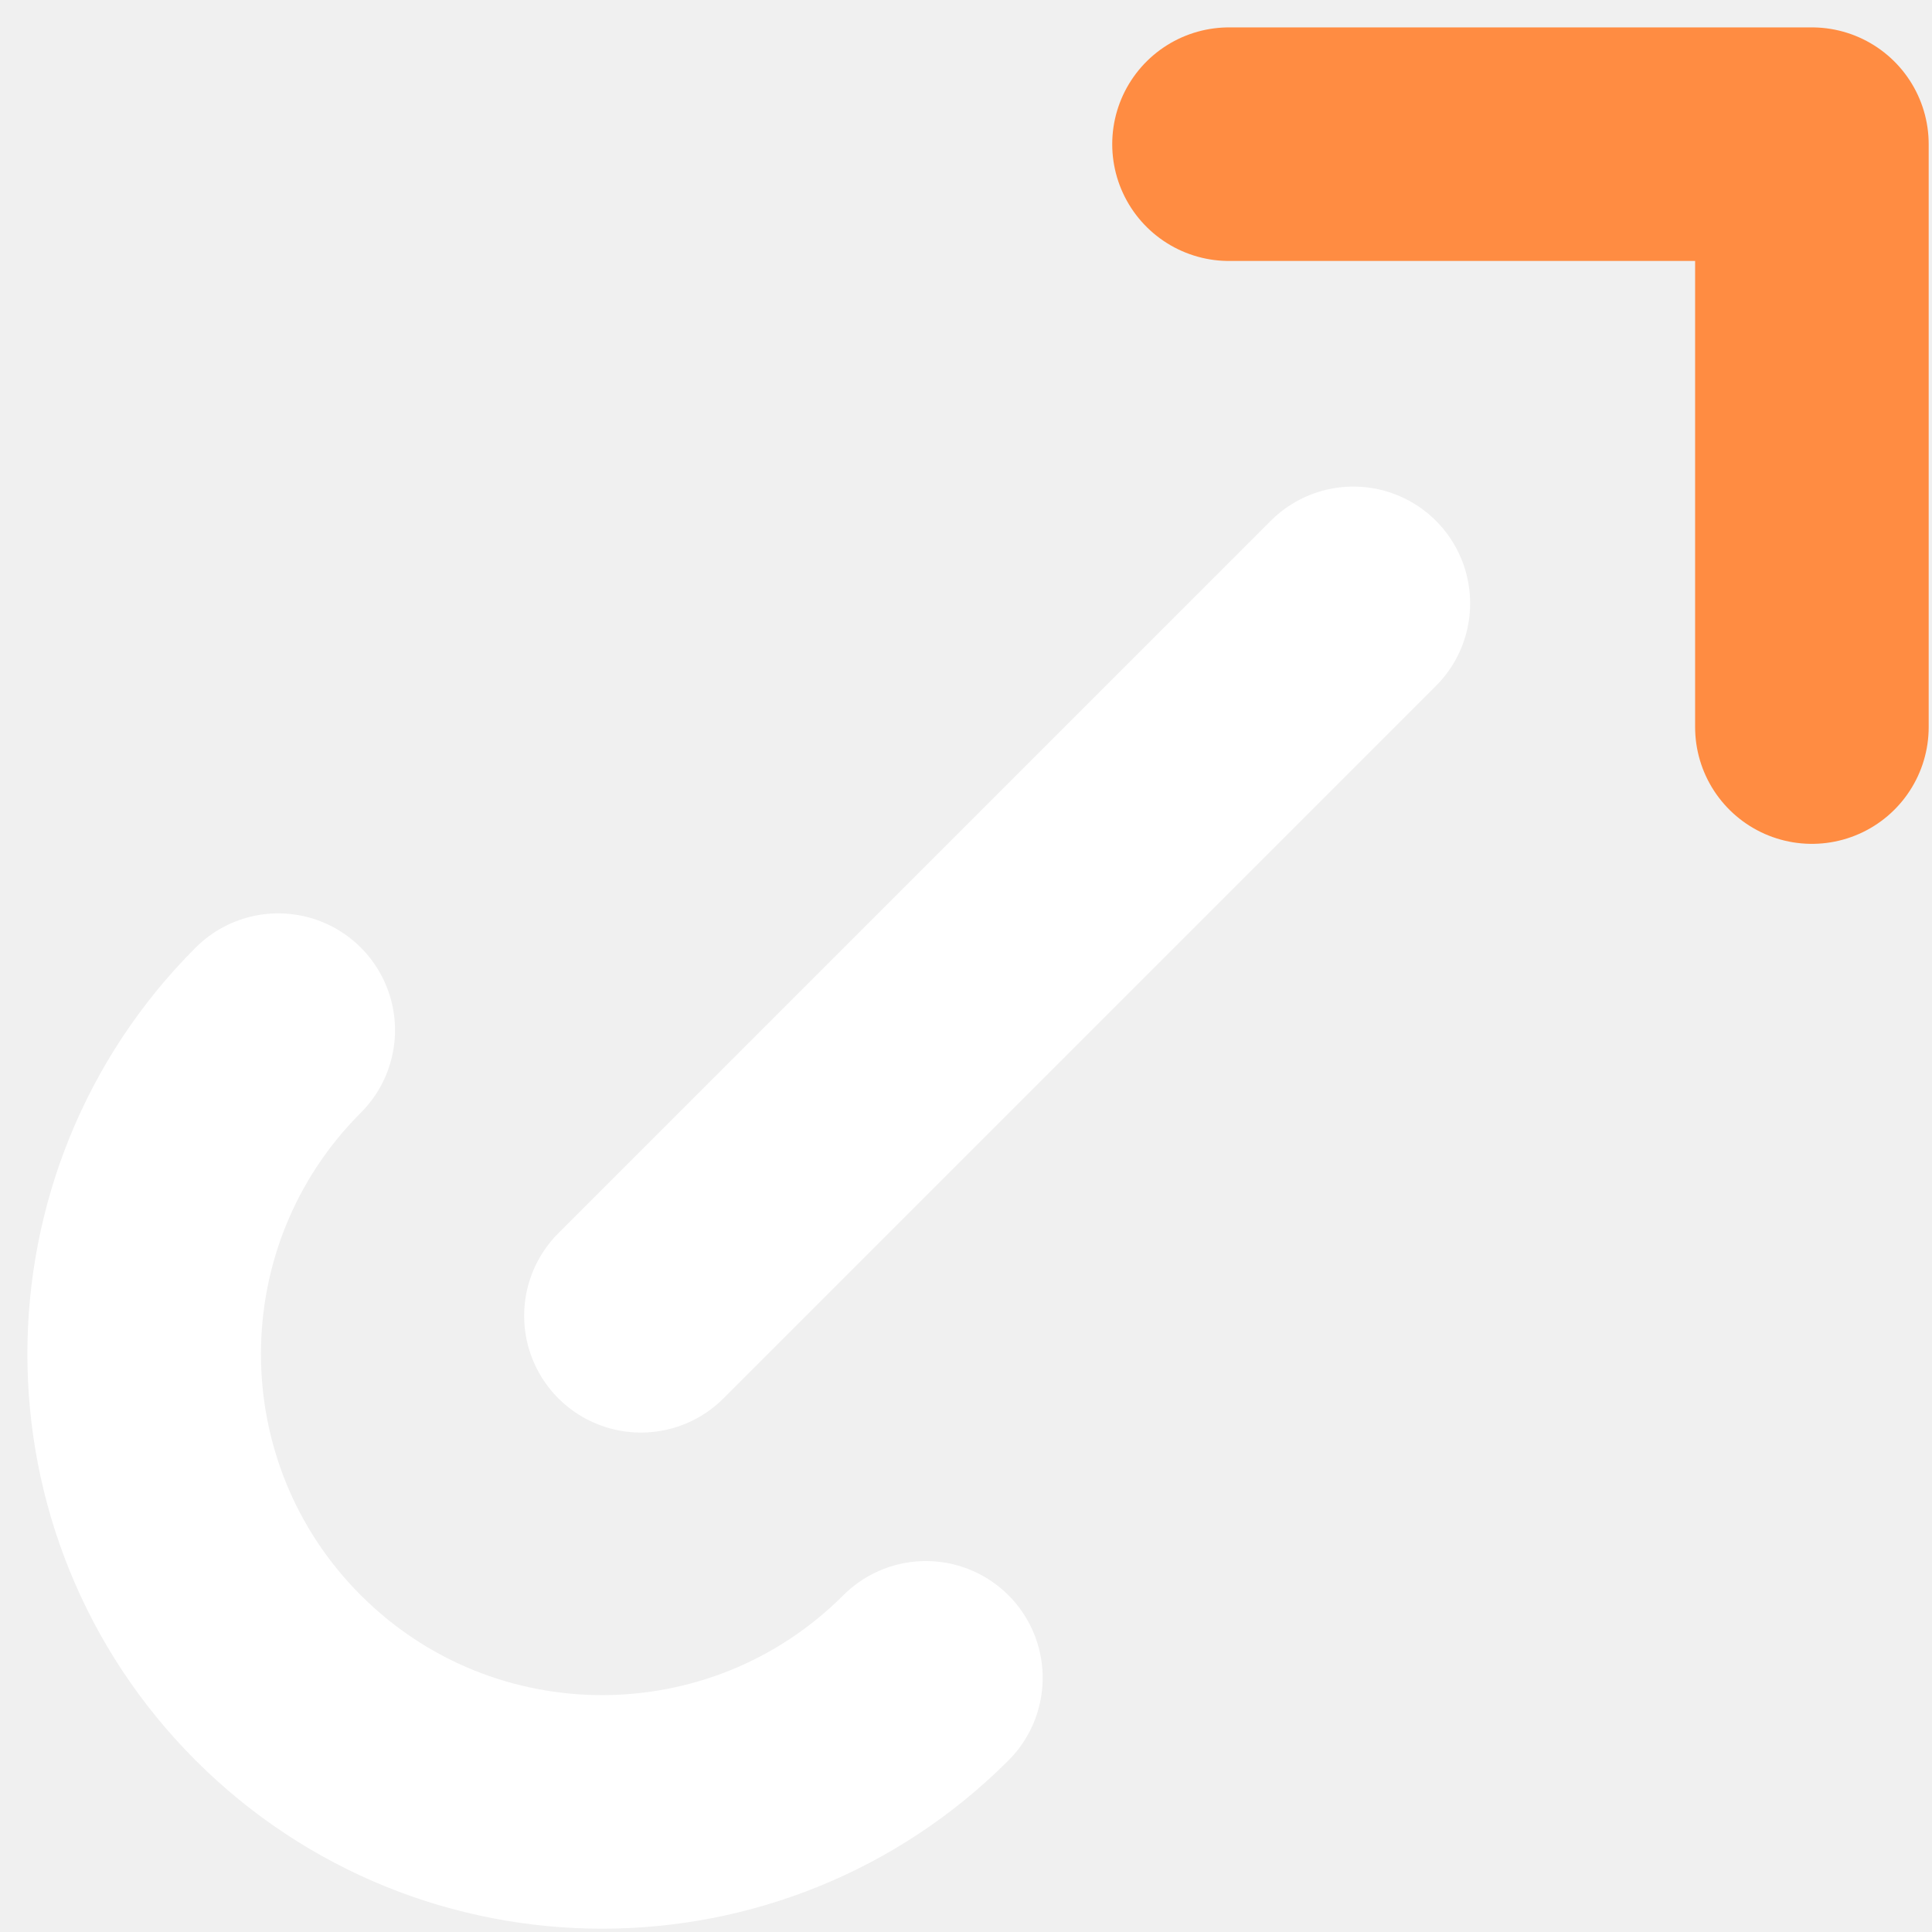
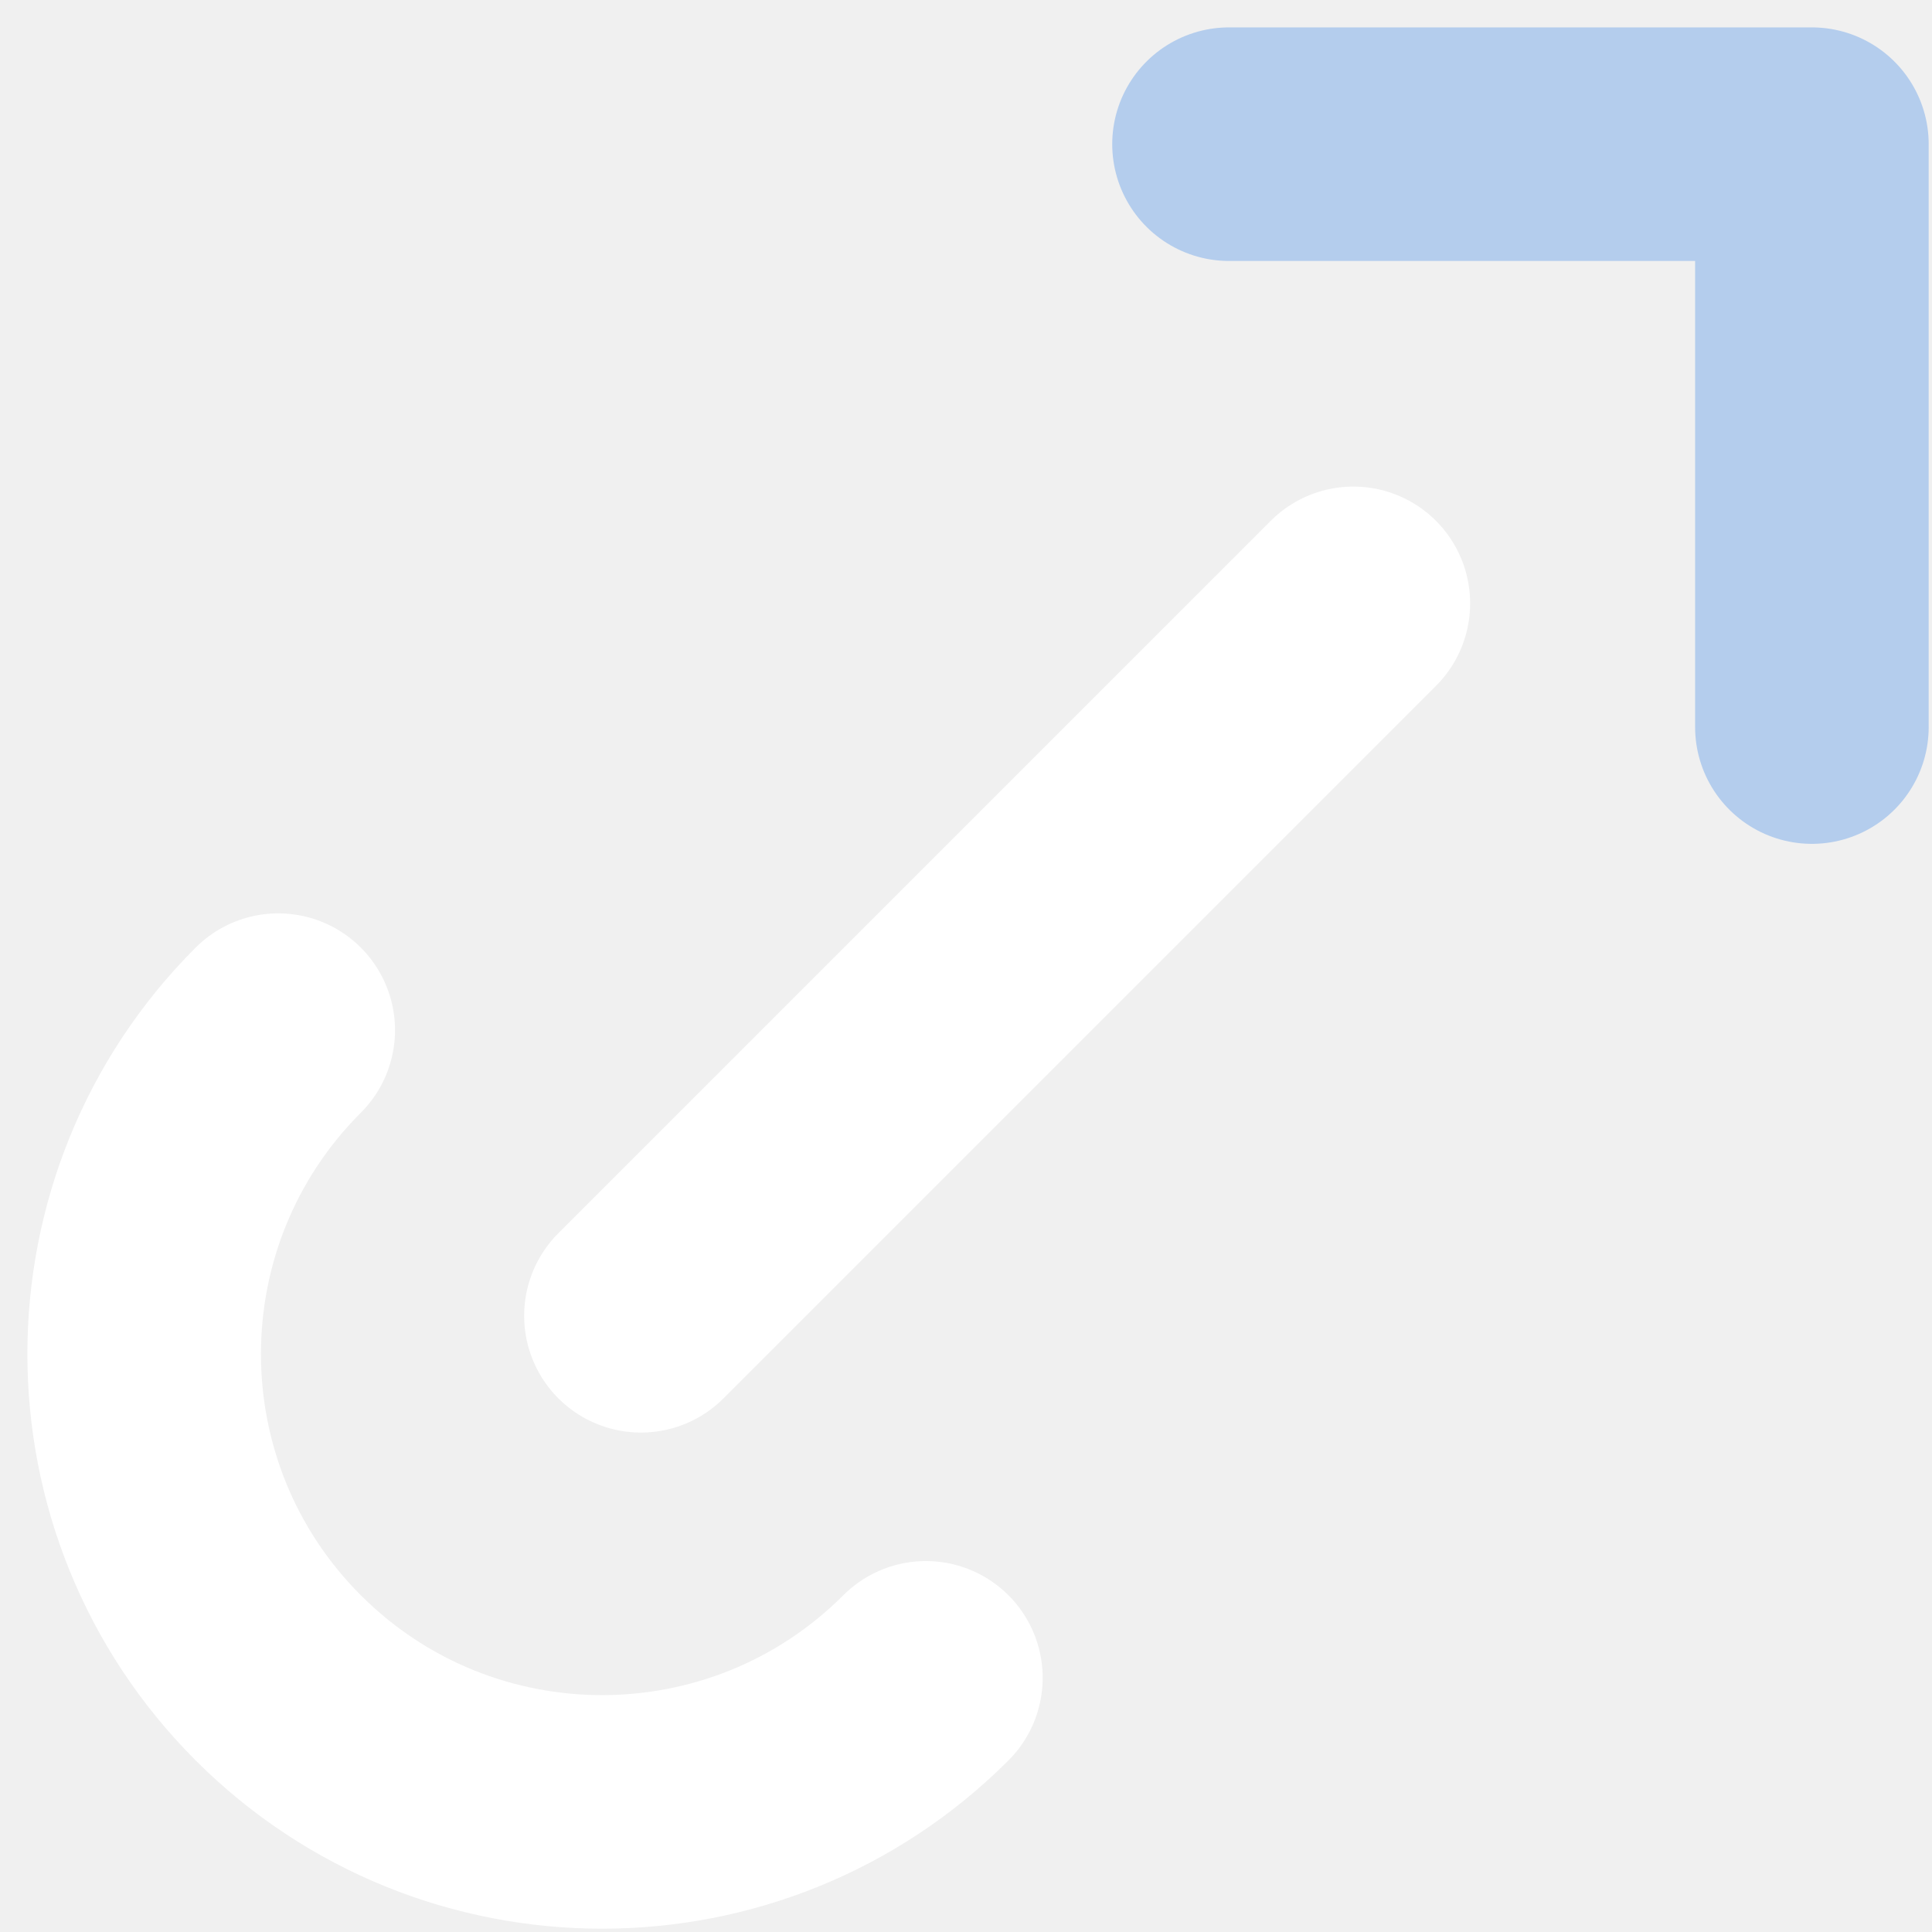
<svg xmlns="http://www.w3.org/2000/svg" width="67" height="67" viewBox="0 0 67 67" fill="none">
  <path d="M46.933 20.924L22.227 45.63" stroke="white" stroke-width="8.1" stroke-miterlimit="10" stroke-linecap="round" />
-   <path d="M42.621 5H62.835V25.214" stroke="#FF8C42" stroke-width="8.1" stroke-linecap="round" stroke-linejoin="round" />
+   <path d="M42.621 5H62.835V25.214" stroke="#B4CDED" stroke-width="8.1" stroke-linecap="round" stroke-linejoin="round" />
  <path d="M32.109 58.186C25.91 64.385 15.848 64.385 9.649 58.186C3.45 51.987 3.45 41.925 9.649 35.725" stroke="white" stroke-width="8.1" stroke-miterlimit="10" stroke-linecap="round" />
</svg>
